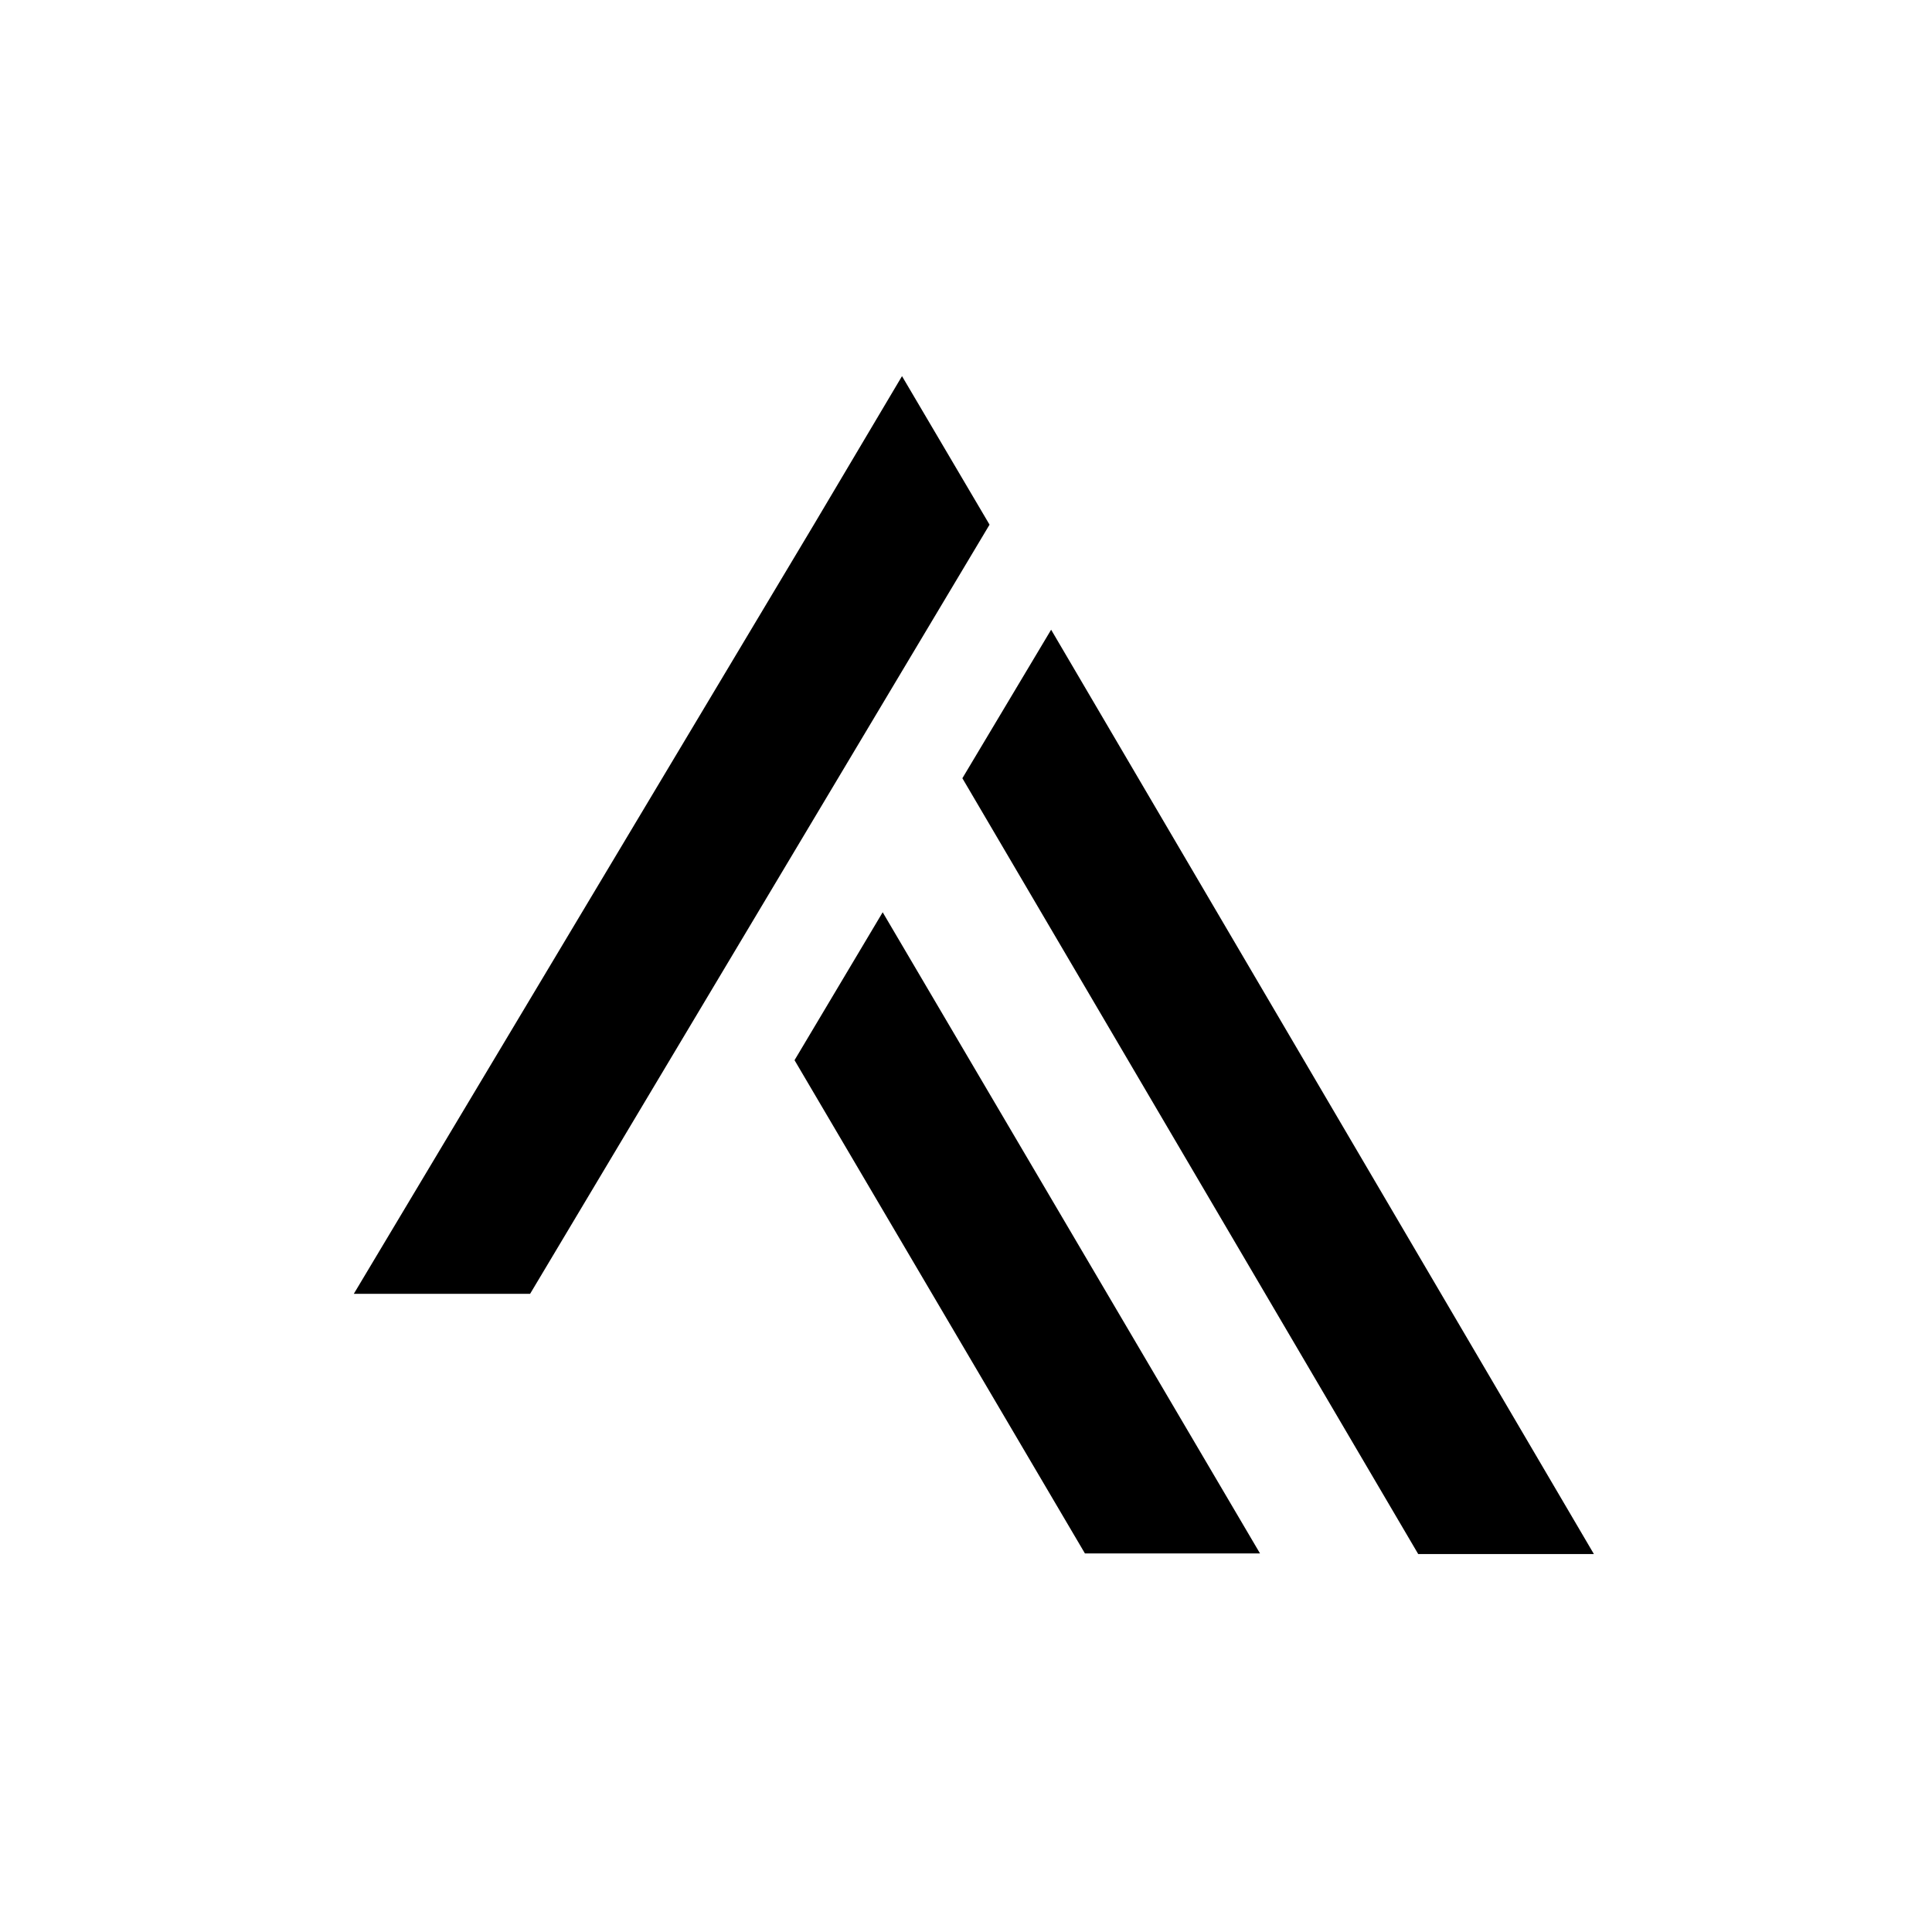
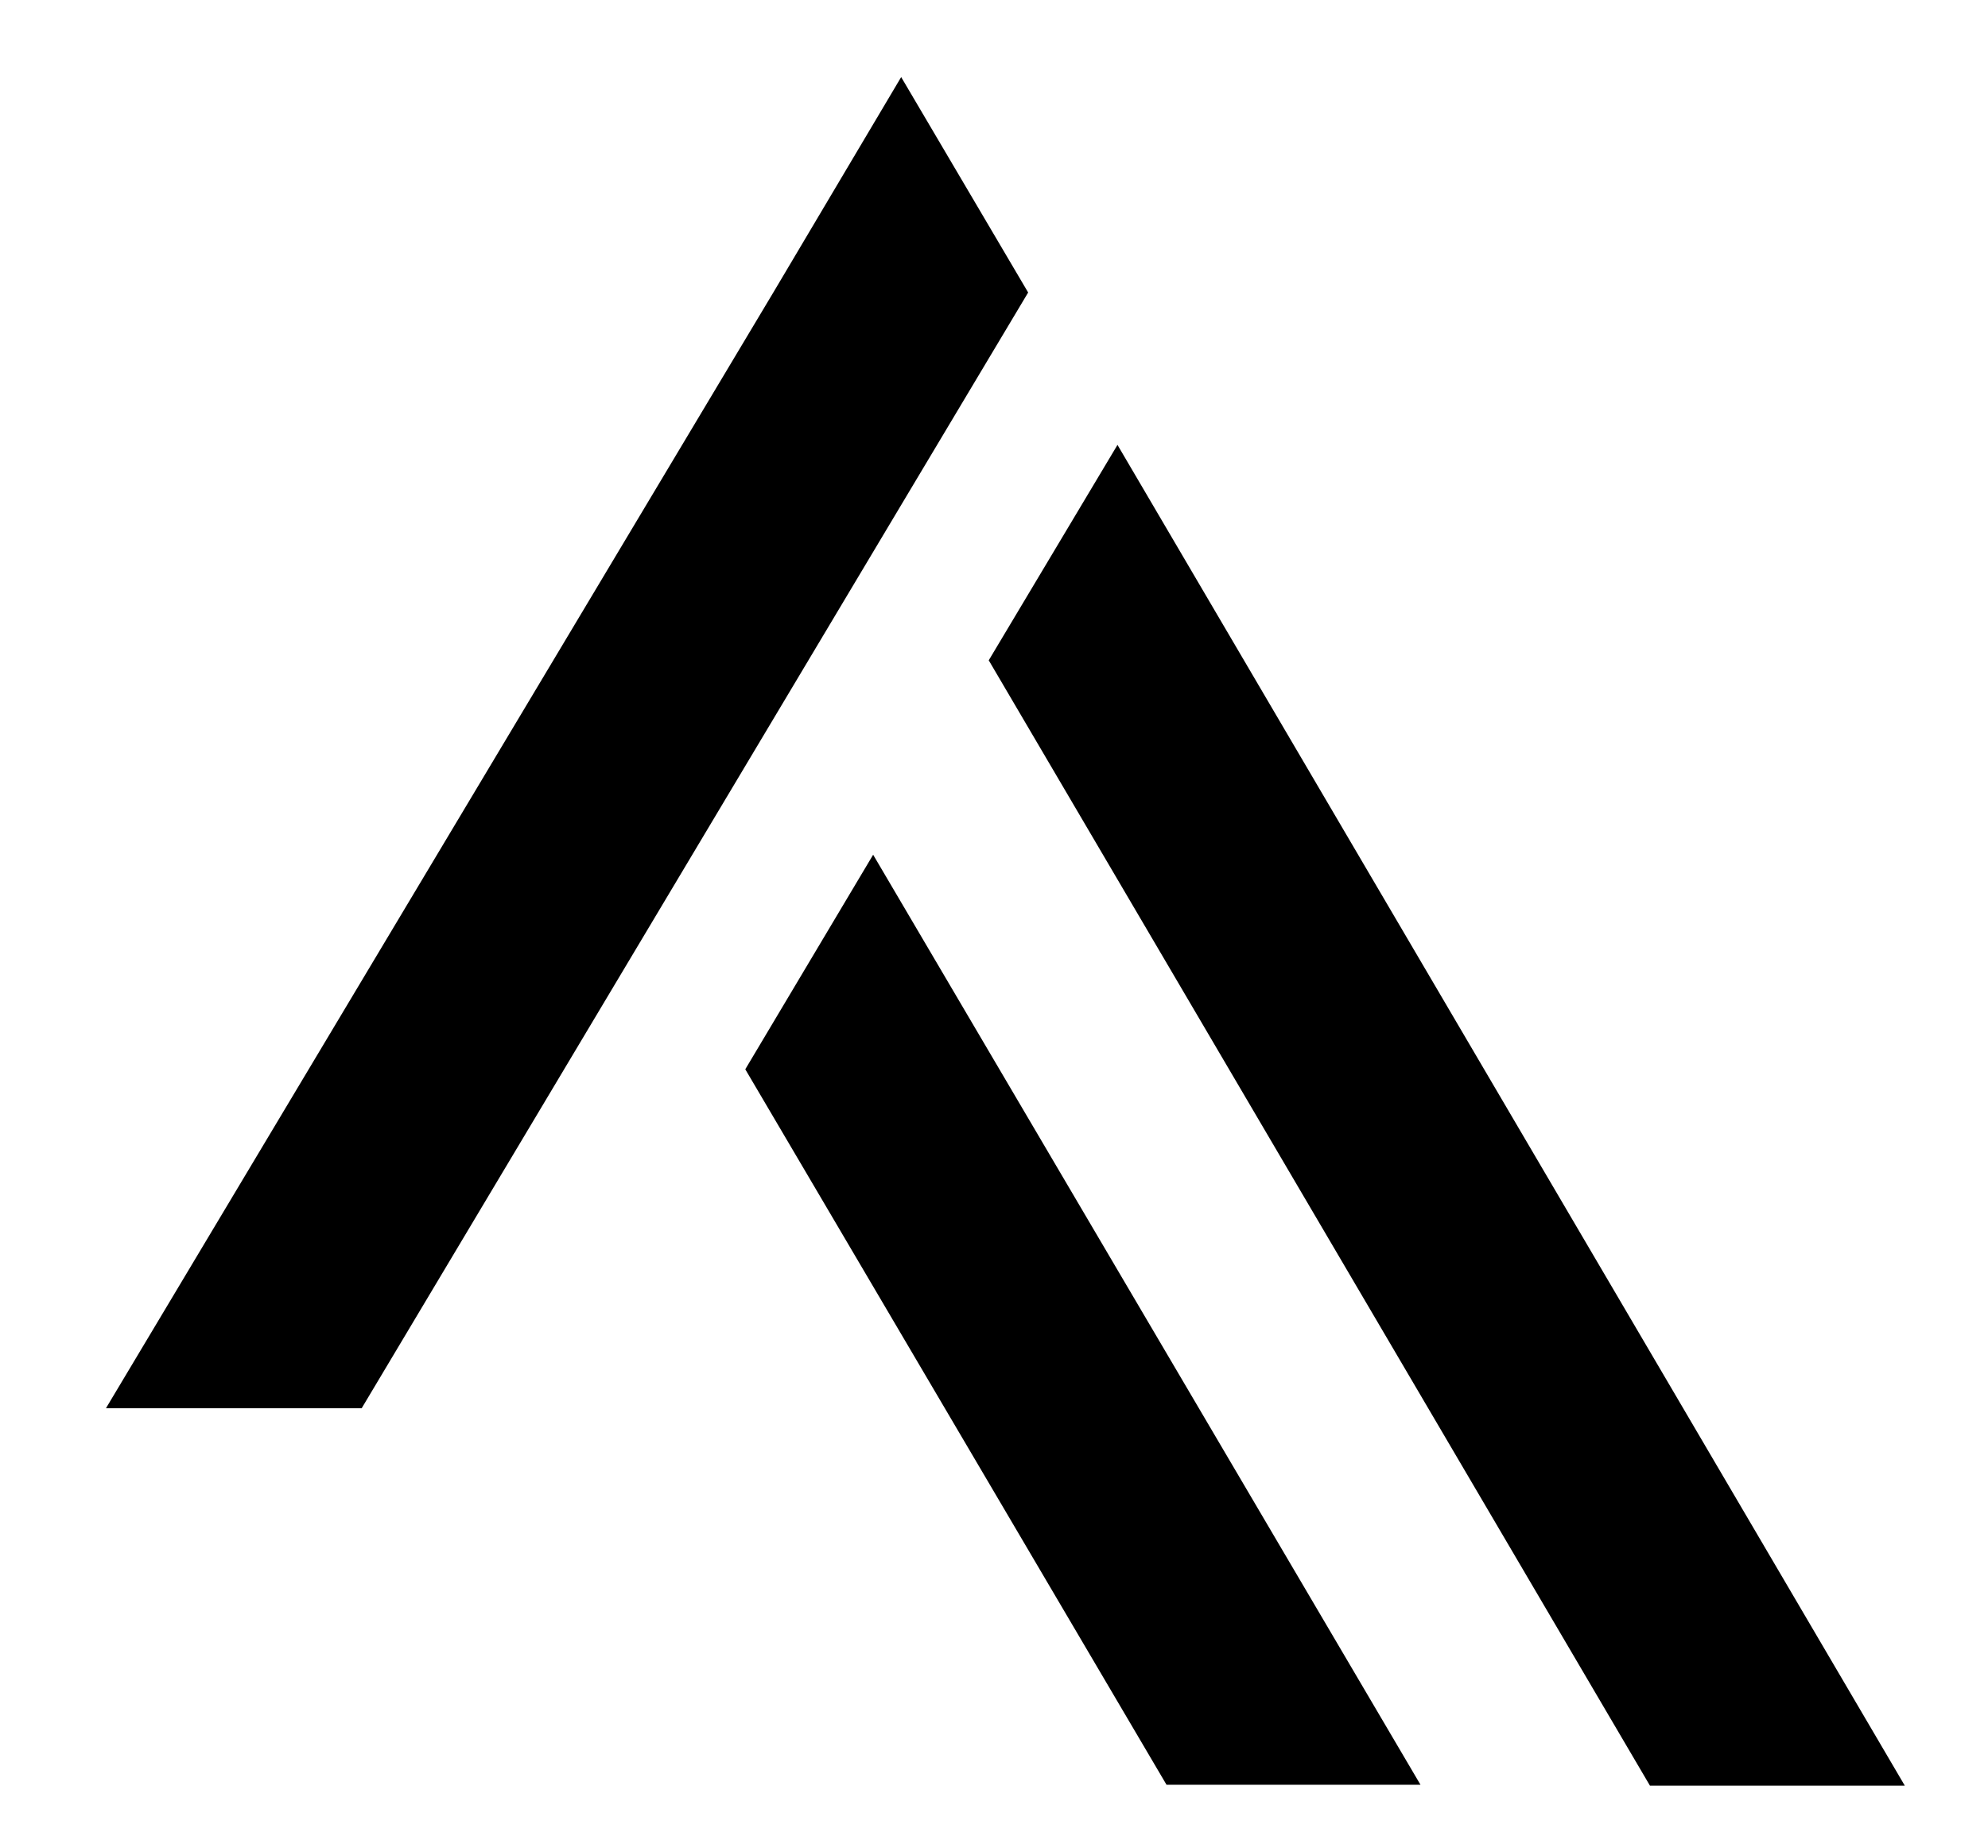
- <svg xmlns="http://www.w3.org/2000/svg" viewBox="0 0 512 512" width="512" height="512">
-   <g transform="translate(256, 256) scale(1.6) translate(-398.5, -242.5)">
-     <path fill="#000000" d="m502.5 339.9h-29.1l-75.5-128.5 14.7-24.6z" />
-     <path fill="#000000" d="m370.1 258.1l48.1 81.7h29l-62.5-106.2z" />
-     <path fill="#000000" d="m402.4 169.4l-14.5-24.6-14.6 24.6-76.2 127.4h29.2l61.4-102.8z" />
-   </g>
+ <svg xmlns="http://www.w3.org/2000/svg" viewBox="285 136 227 211" width="227" height="211">
+   <path fill="#000000" d="m502.5 339.9h-29.1l-75.5-128.5 14.7-24.6z" />
+   <path fill="#000000" d="m370.1 258.1l48.1 81.7h29l-62.5-106.2z" />
+   <path fill="#000000" d="m402.4 169.4l-14.5-24.6-14.6 24.6-76.2 127.4h29.2l61.4-102.8z" />
</svg>
